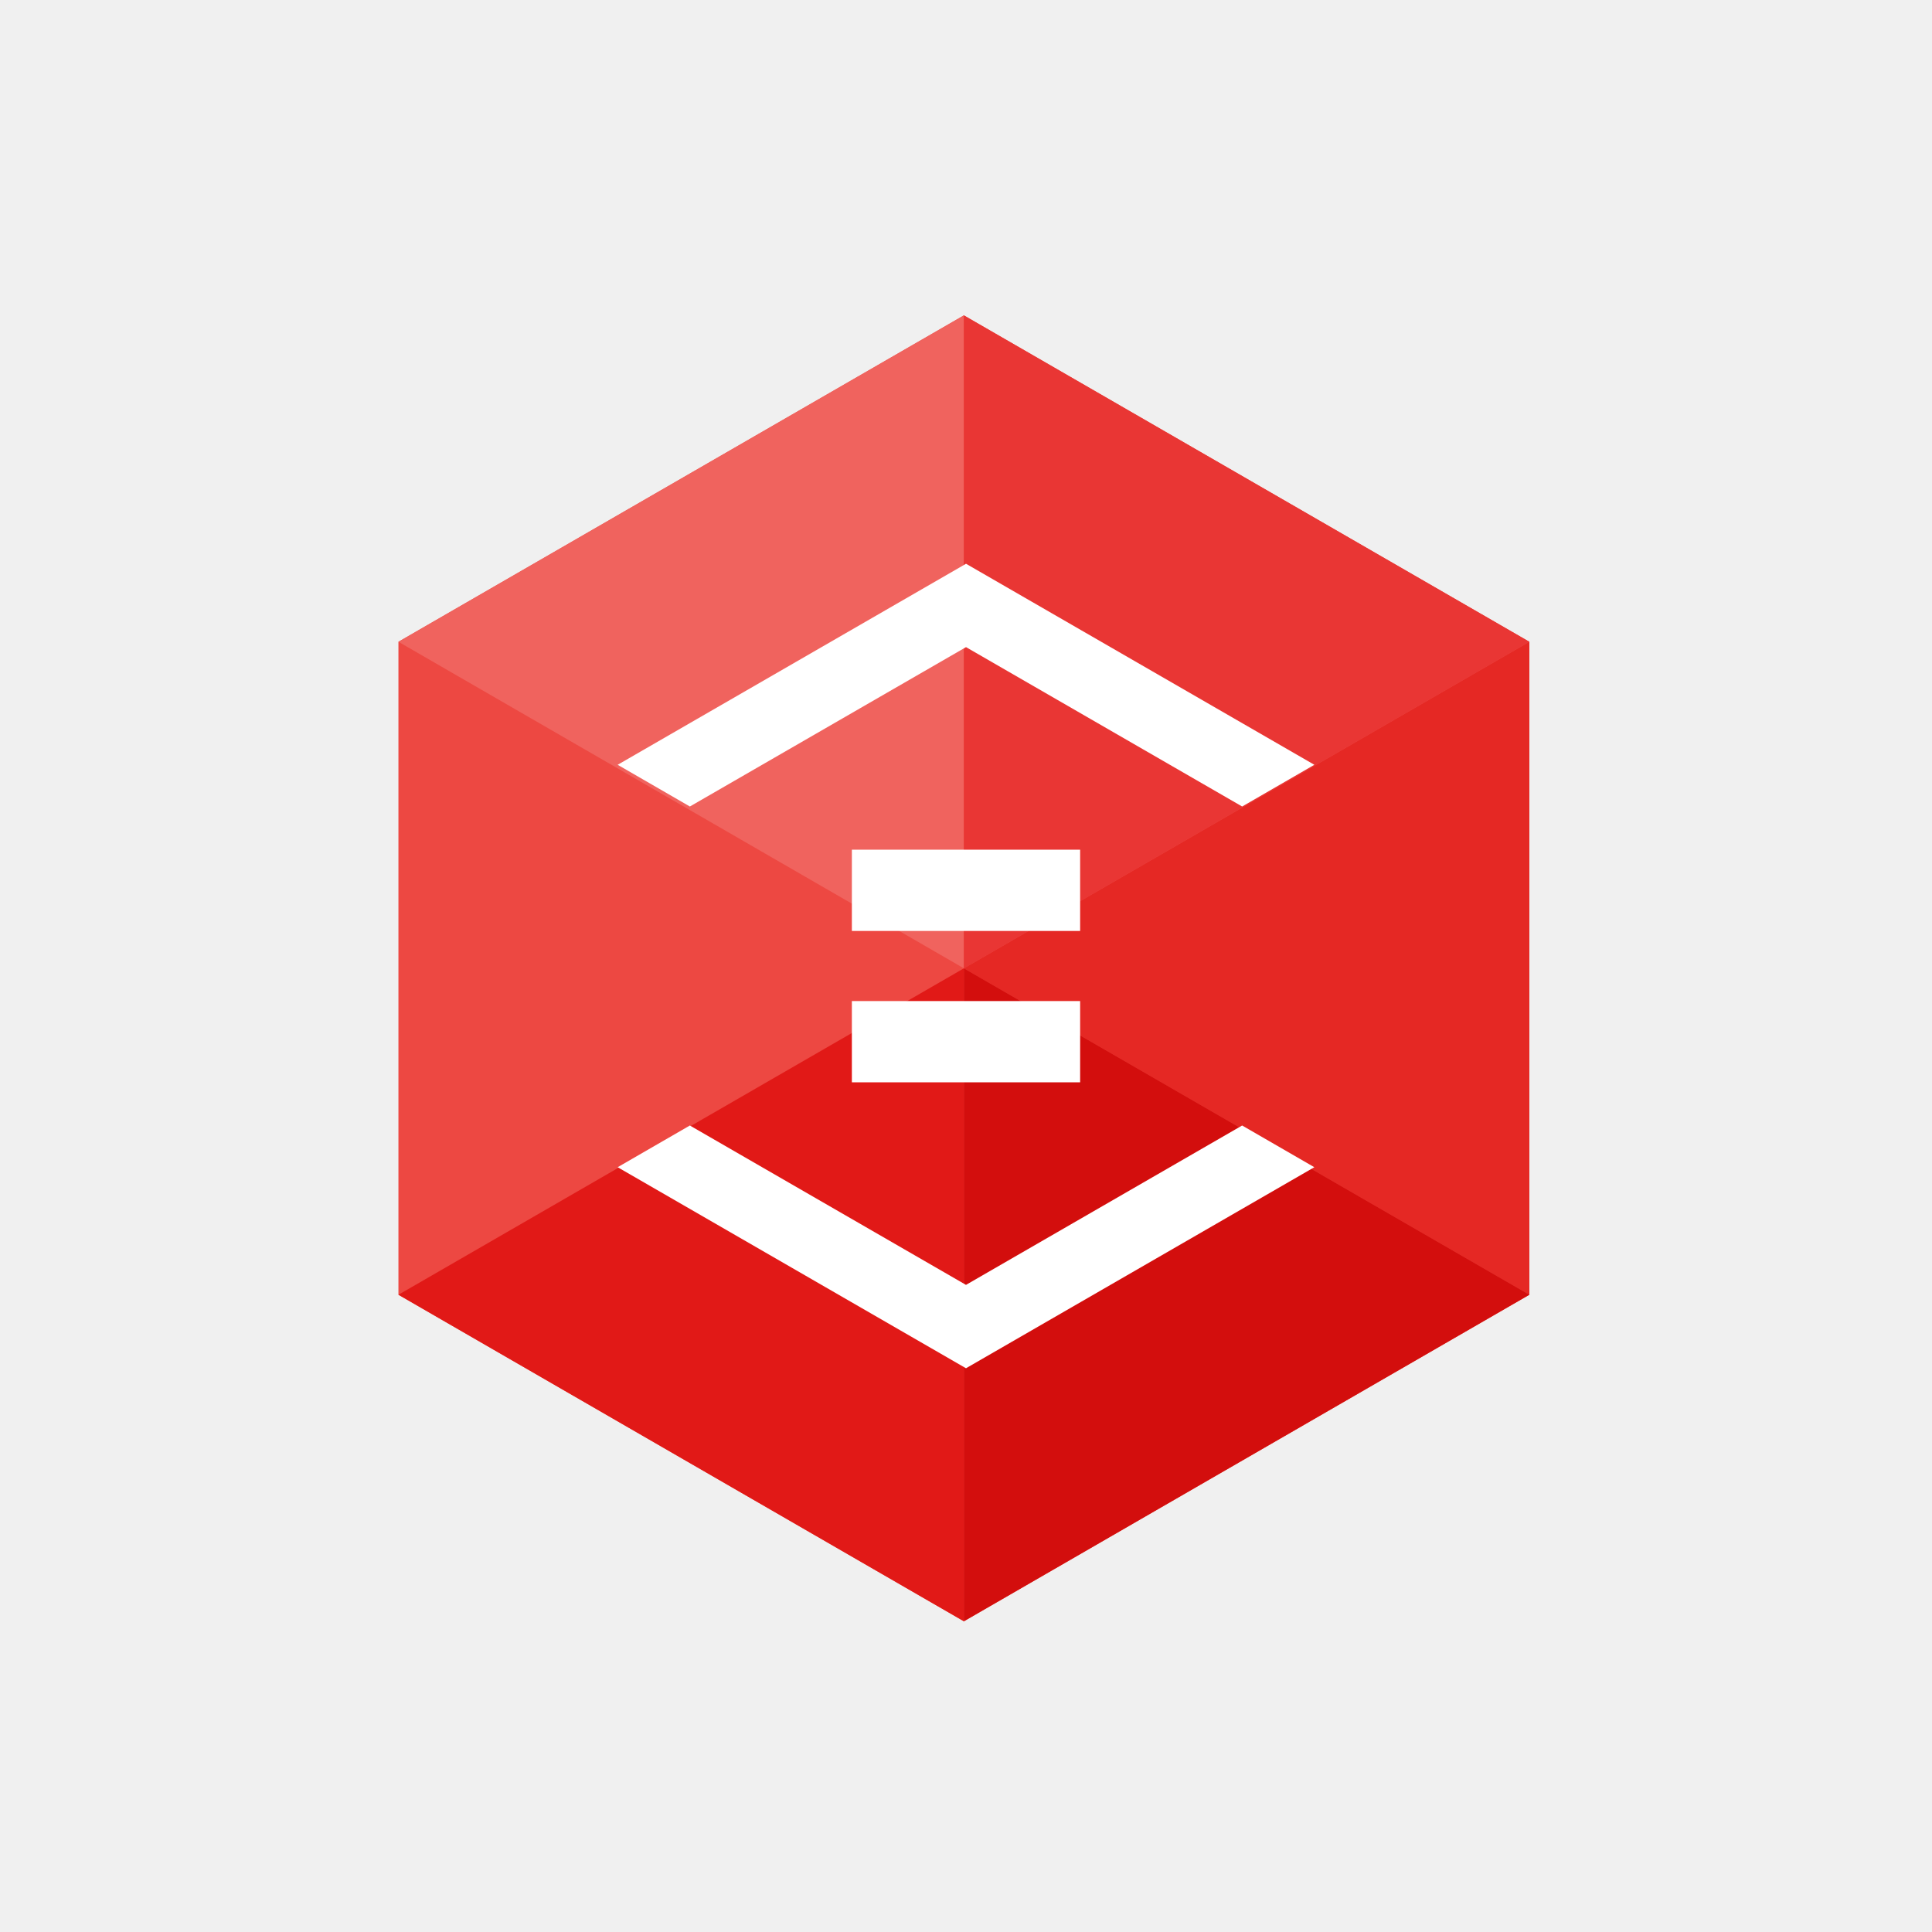
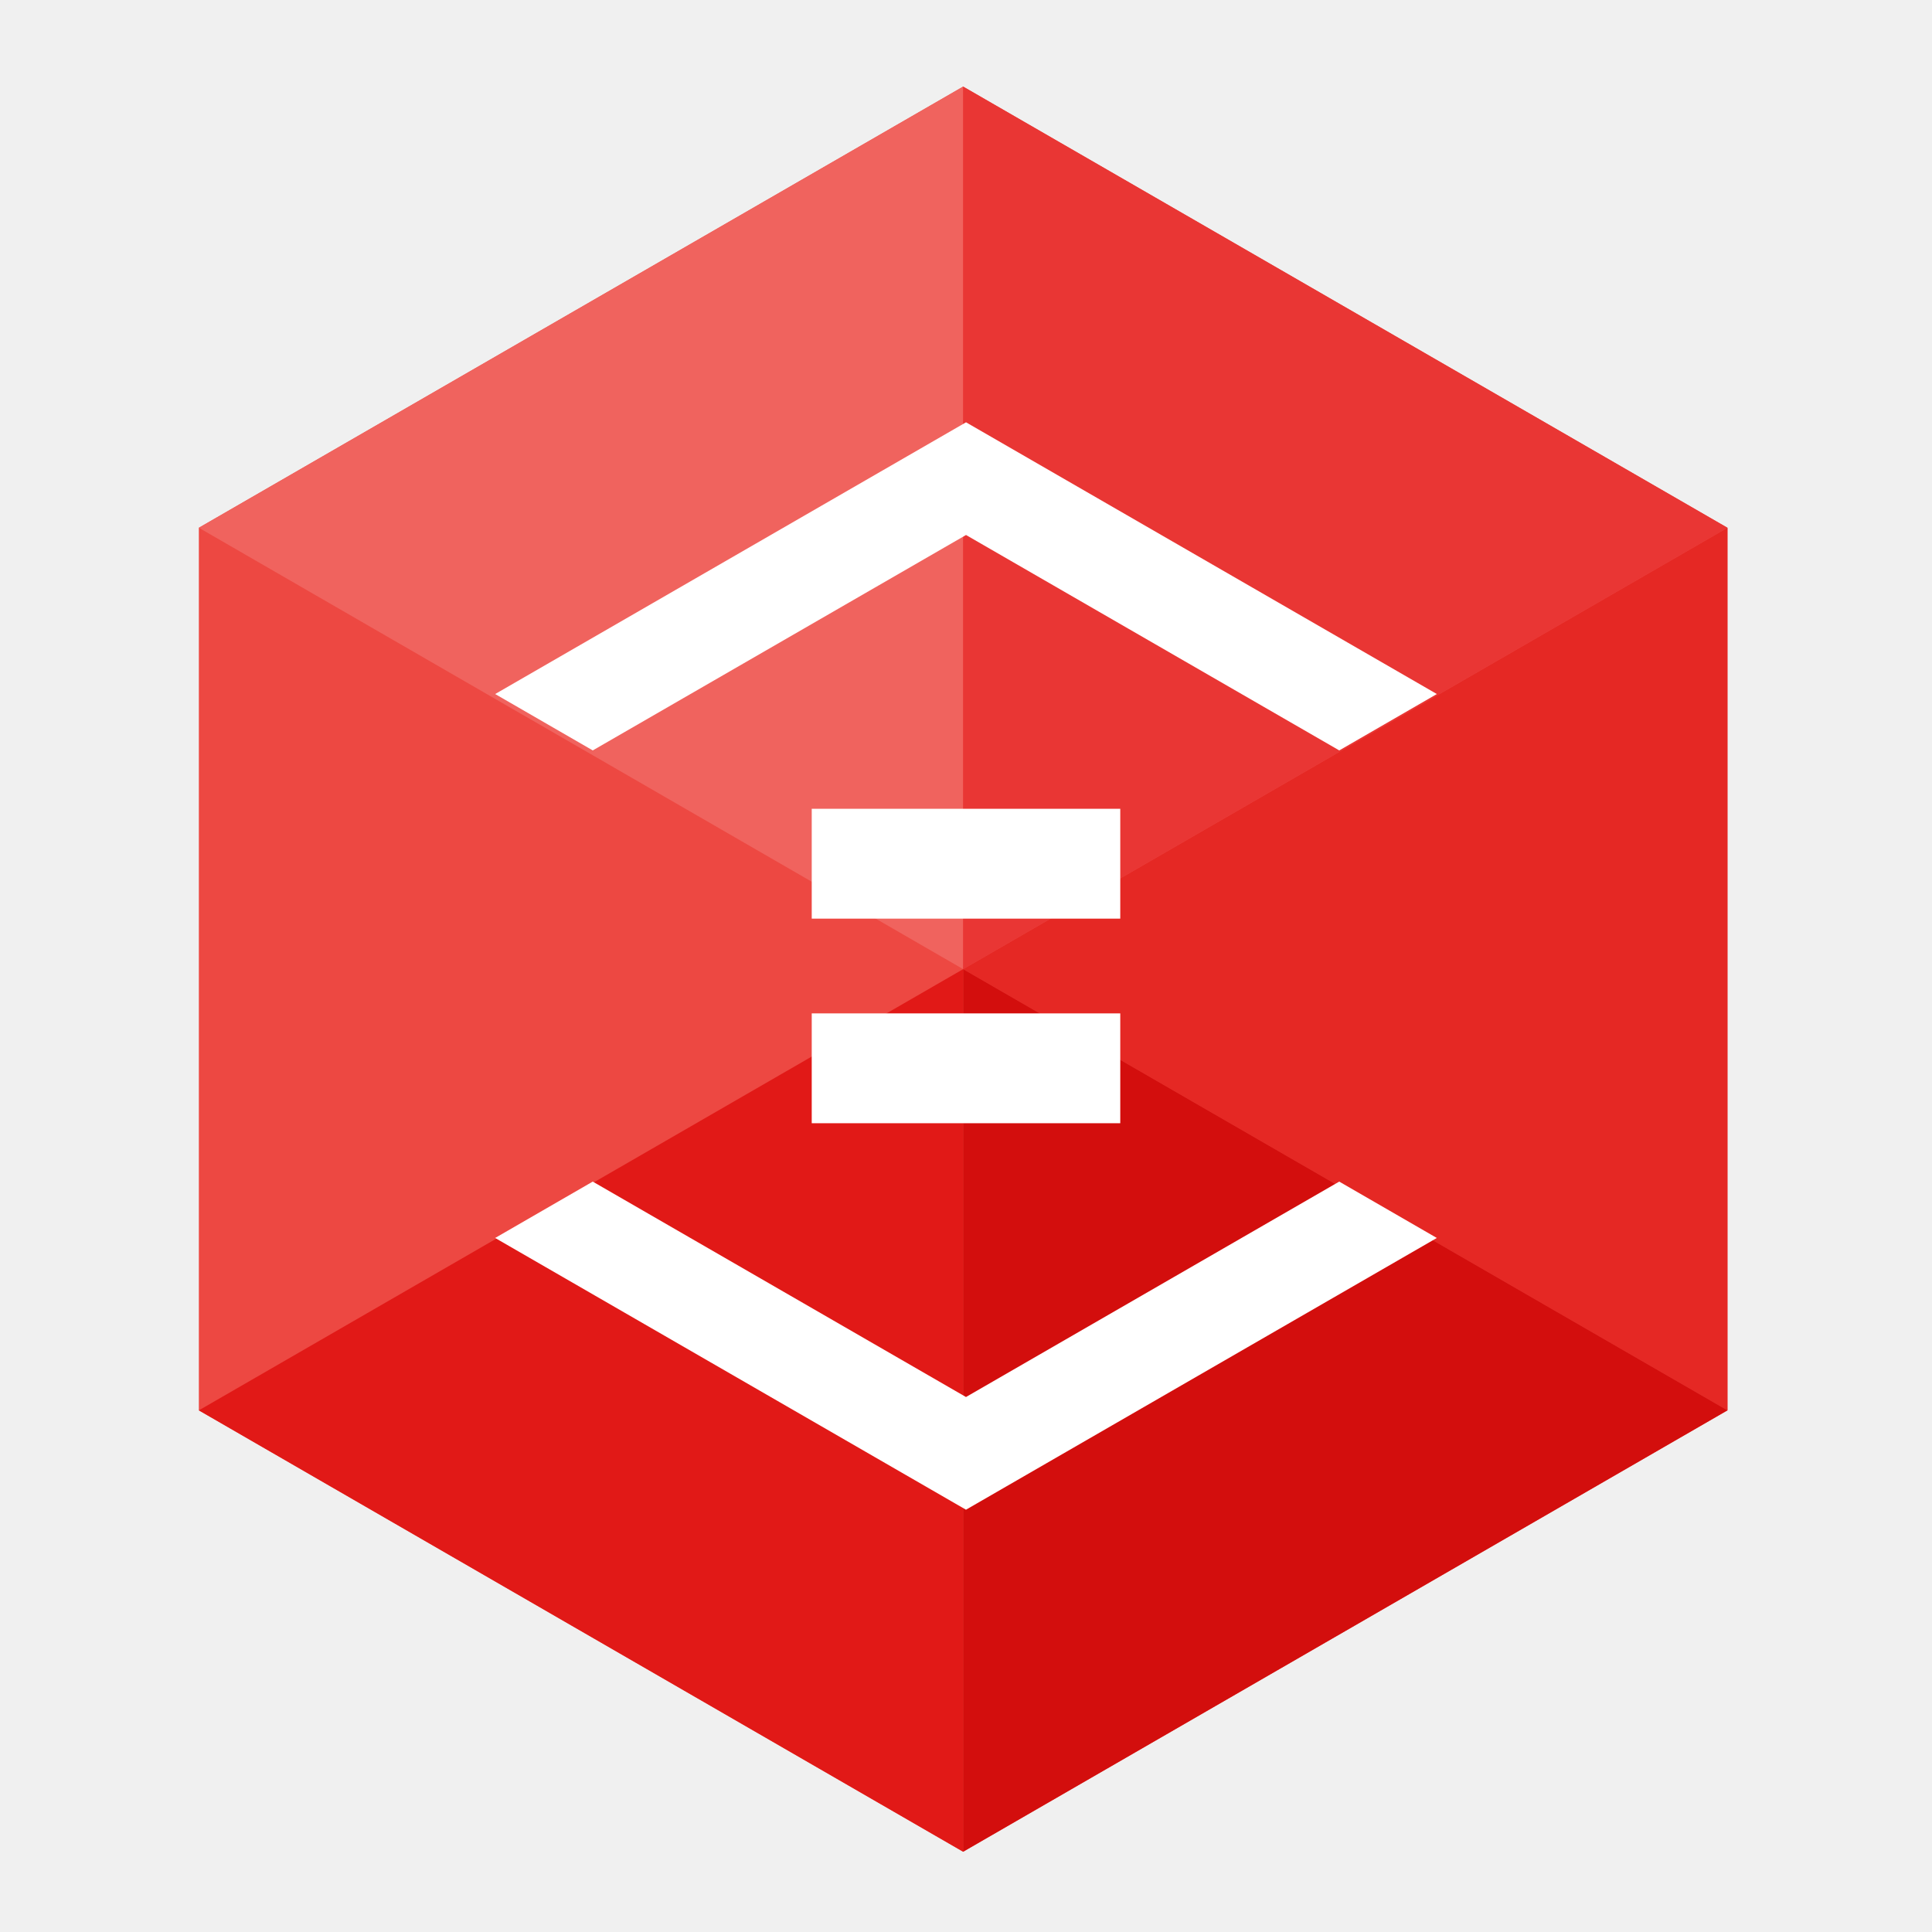
- <svg xmlns="http://www.w3.org/2000/svg" viewBox="0 0 246 246">
-   <rect width="246" height="246" fill="#fff" opacity="0" />
-   <polyline points="194.732 81.718 194.732 164.859 122.731 206.438 50.732 164.859 50.732 81.718 122.731 40.157 194.732 81.718" fill="#ed4842" />
-   <polyline points="122.731 40.157 50.732 81.718 122.731 123.297 122.731 40.155 122.731 40.157" fill="#f0635e" />
-   <polyline points="122.731 123.297 50.732 164.859 122.731 206.438 122.731 123.297" fill="#e11917" />
-   <polyline points="194.732 81.718 122.731 123.297 194.732 164.859 194.732 81.718" fill="#e52824" />
-   <polyline points="122.731 40.155 122.731 123.297 194.732 81.718 122.731 40.157" fill="#e93634" />
-   <polyline points="122.731 123.297 122.731 123.297 122.731 206.438 194.732 164.859 122.731 123.297" fill="#d30e0d" />
-   <polygon points="123.002 82.398 158.162 102.691 167.356 97.38 123.002 71.782 78.646 97.38 87.841 102.691 123.002 82.398" fill="#fff" />
-   <polygon points="122.998 163.603 87.838 143.31 78.644 148.62 122.998 174.219 167.353 148.62 158.159 143.31 122.998 163.603" fill="#fff" />
-   <rect x="108.468" y="127.464" width="29.064" height="10.347" fill="#fff" />
-   <rect x="108.468" y="108.19" width="29.064" height="10.348" fill="#fff" />
+ <svg xmlns="http://www.w3.org/2000/svg" width="182" height="182" viewBox="0 0 182 182" fill="none">
+   <g clip-path="url(#clip0_4_645)">
+     <path d="M162.732 49.718V132.859L90.731 174.438L18.732 132.859V49.718L90.731 8.157L162.732 49.718Z" fill="#ED4842" />
+     <path d="M90.731 8.157L18.732 49.718L90.731 91.297V8.155V8.157Z" fill="#F0635E" />
+     <path d="M90.731 91.297L18.732 132.859L90.731 174.438V91.297Z" fill="#E11917" />
+     <path d="M162.732 49.718L90.731 91.297L162.732 132.859V49.718Z" fill="#E52824" />
+     <path d="M90.731 8.155V91.297L162.732 49.718L90.731 8.157" fill="#E93634" />
+     <path d="M90.731 91.297V174.438L162.732 132.859L90.731 91.297Z" fill="#D30E0D" />
+     <path d="M91.002 50.398L126.162 70.691L135.356 65.38L91.002 39.782L46.646 65.38L55.841 70.691L91.002 50.398Z" fill="white" />
+     <path d="M90.998 131.603L55.838 111.31L46.644 116.62L90.998 142.219L135.353 116.62L126.159 111.31L90.998 131.603Z" fill="white" />
+     <path d="M105.532 95.464H76.468V105.811H105.532V95.464Z" fill="white" />
+     <path d="M105.532 76.19H76.468V86.538H105.532V76.19Z" fill="white" />
+   </g>
+   <defs>
+     <clipPath id="clip0_4_645">
+       <rect width="182" height="182" fill="white" />
+     </clipPath>
+   </defs>
</svg>
